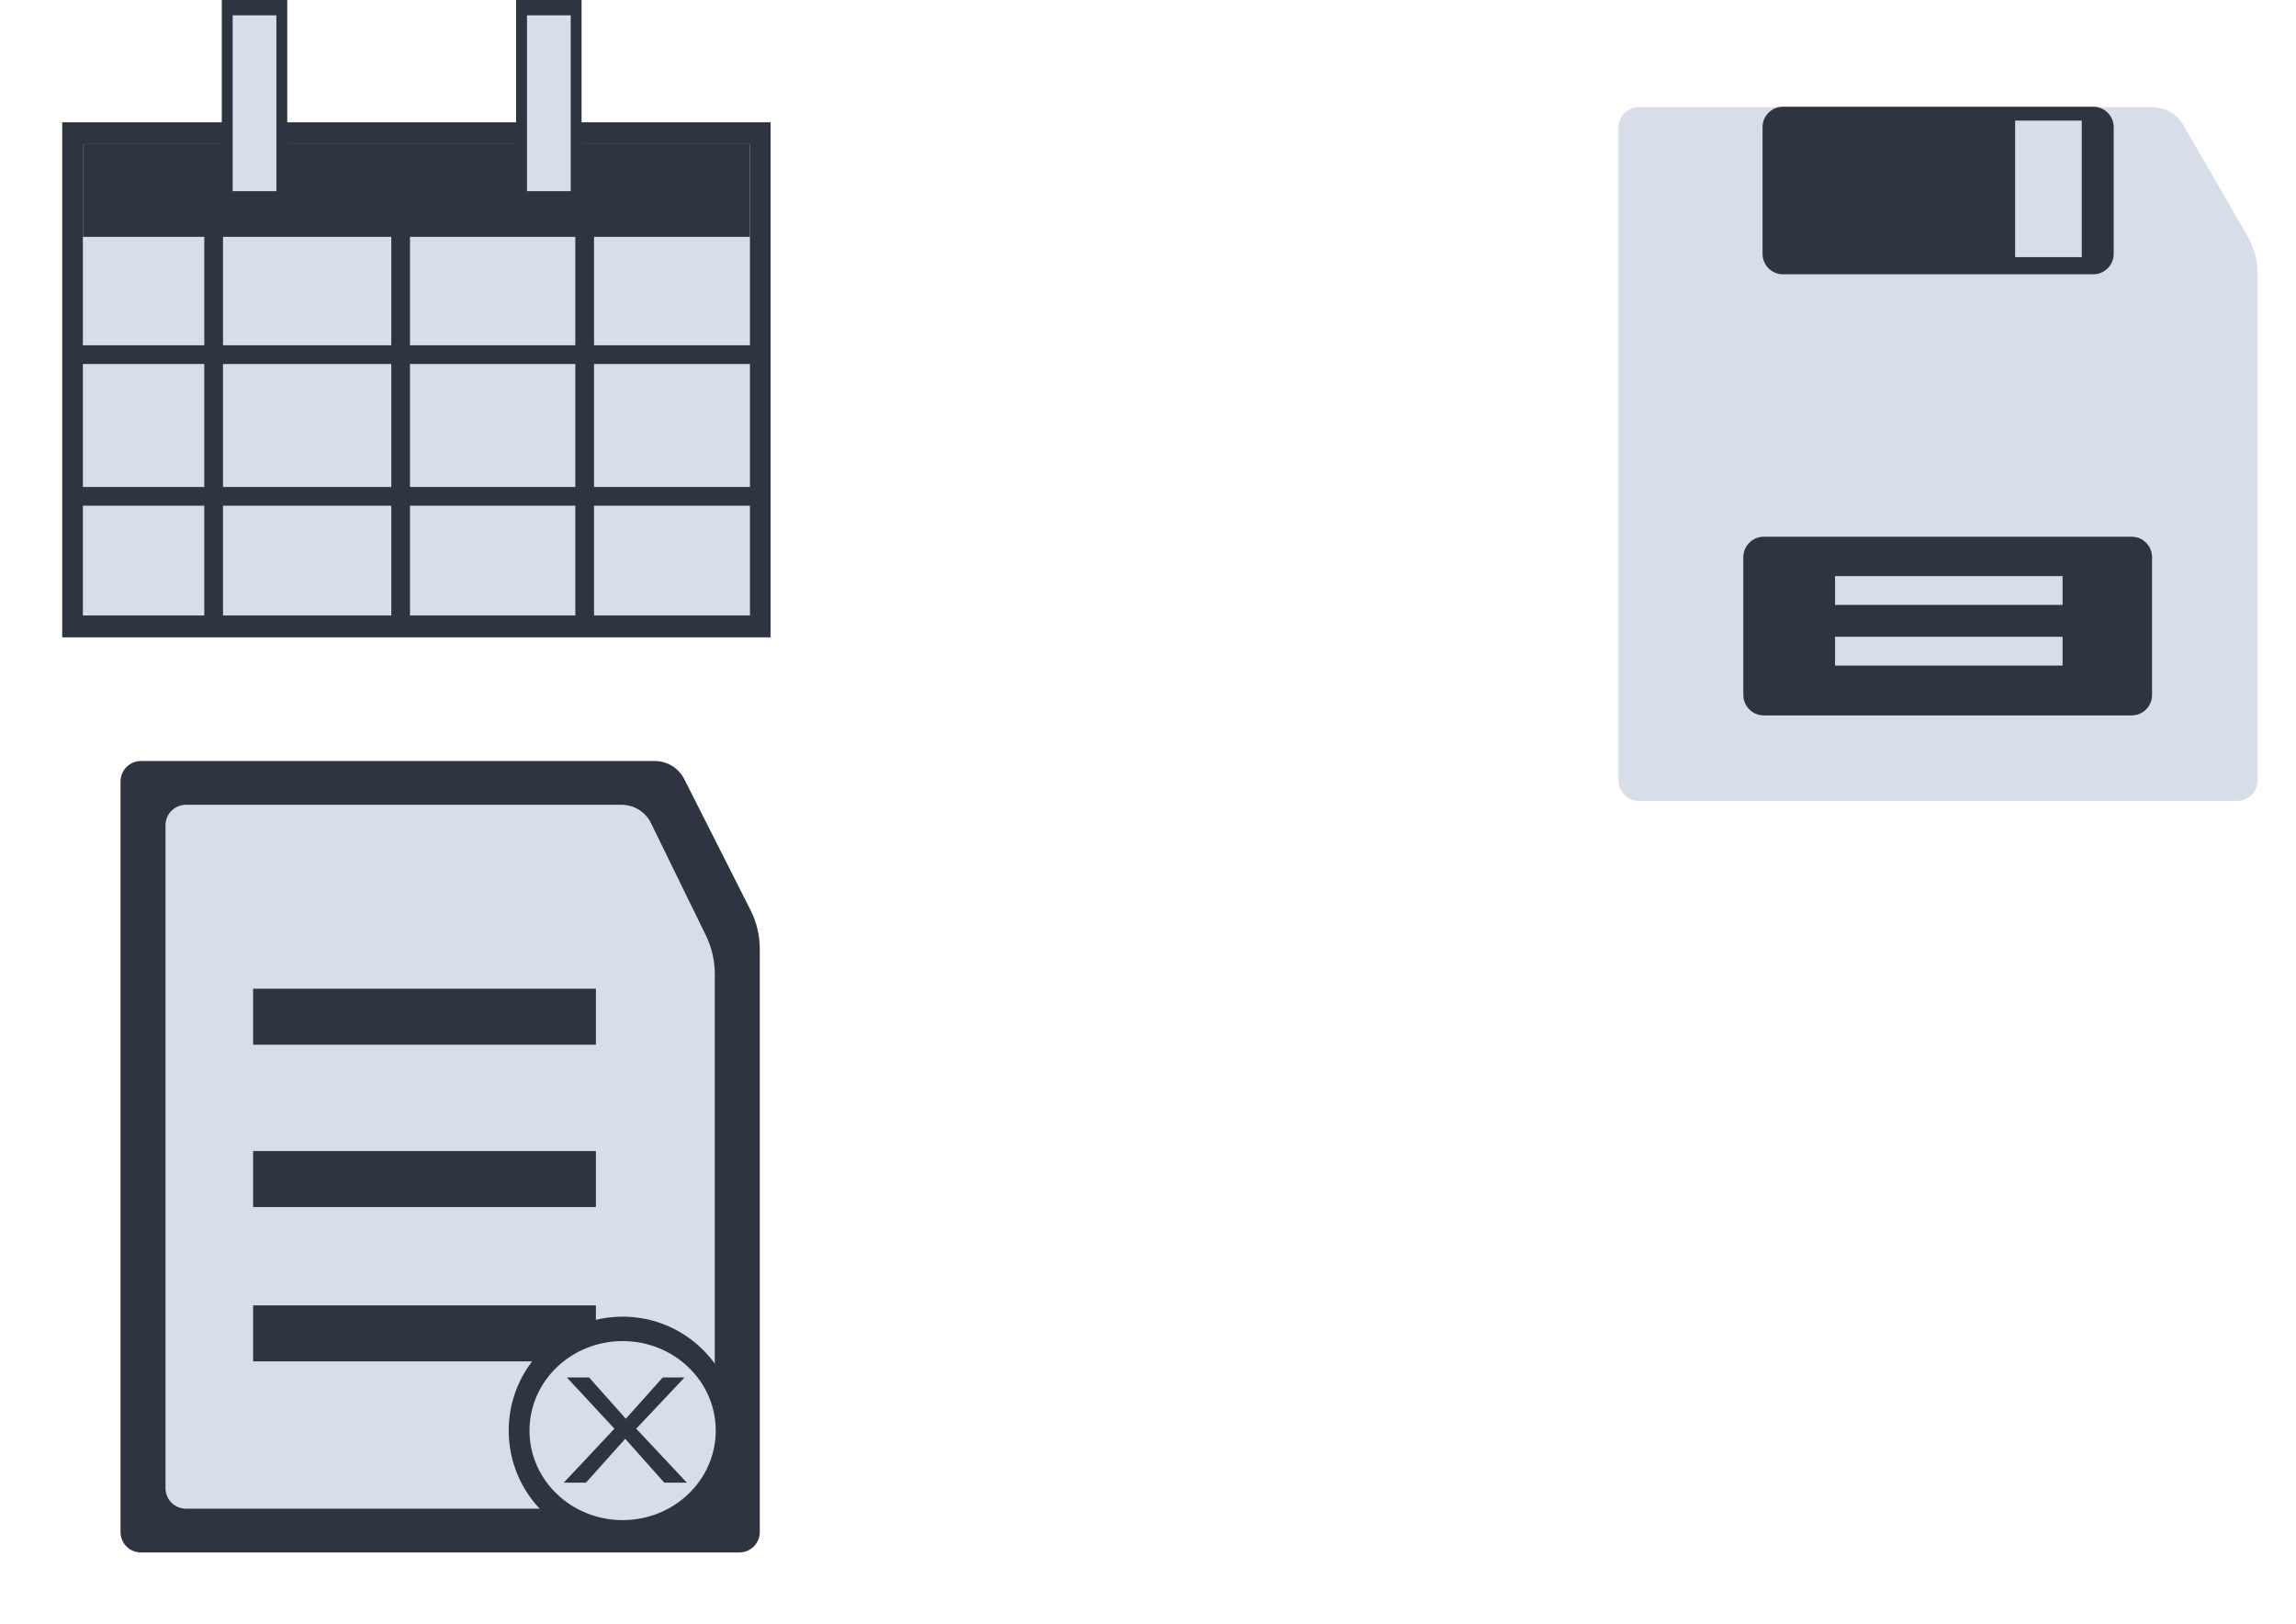
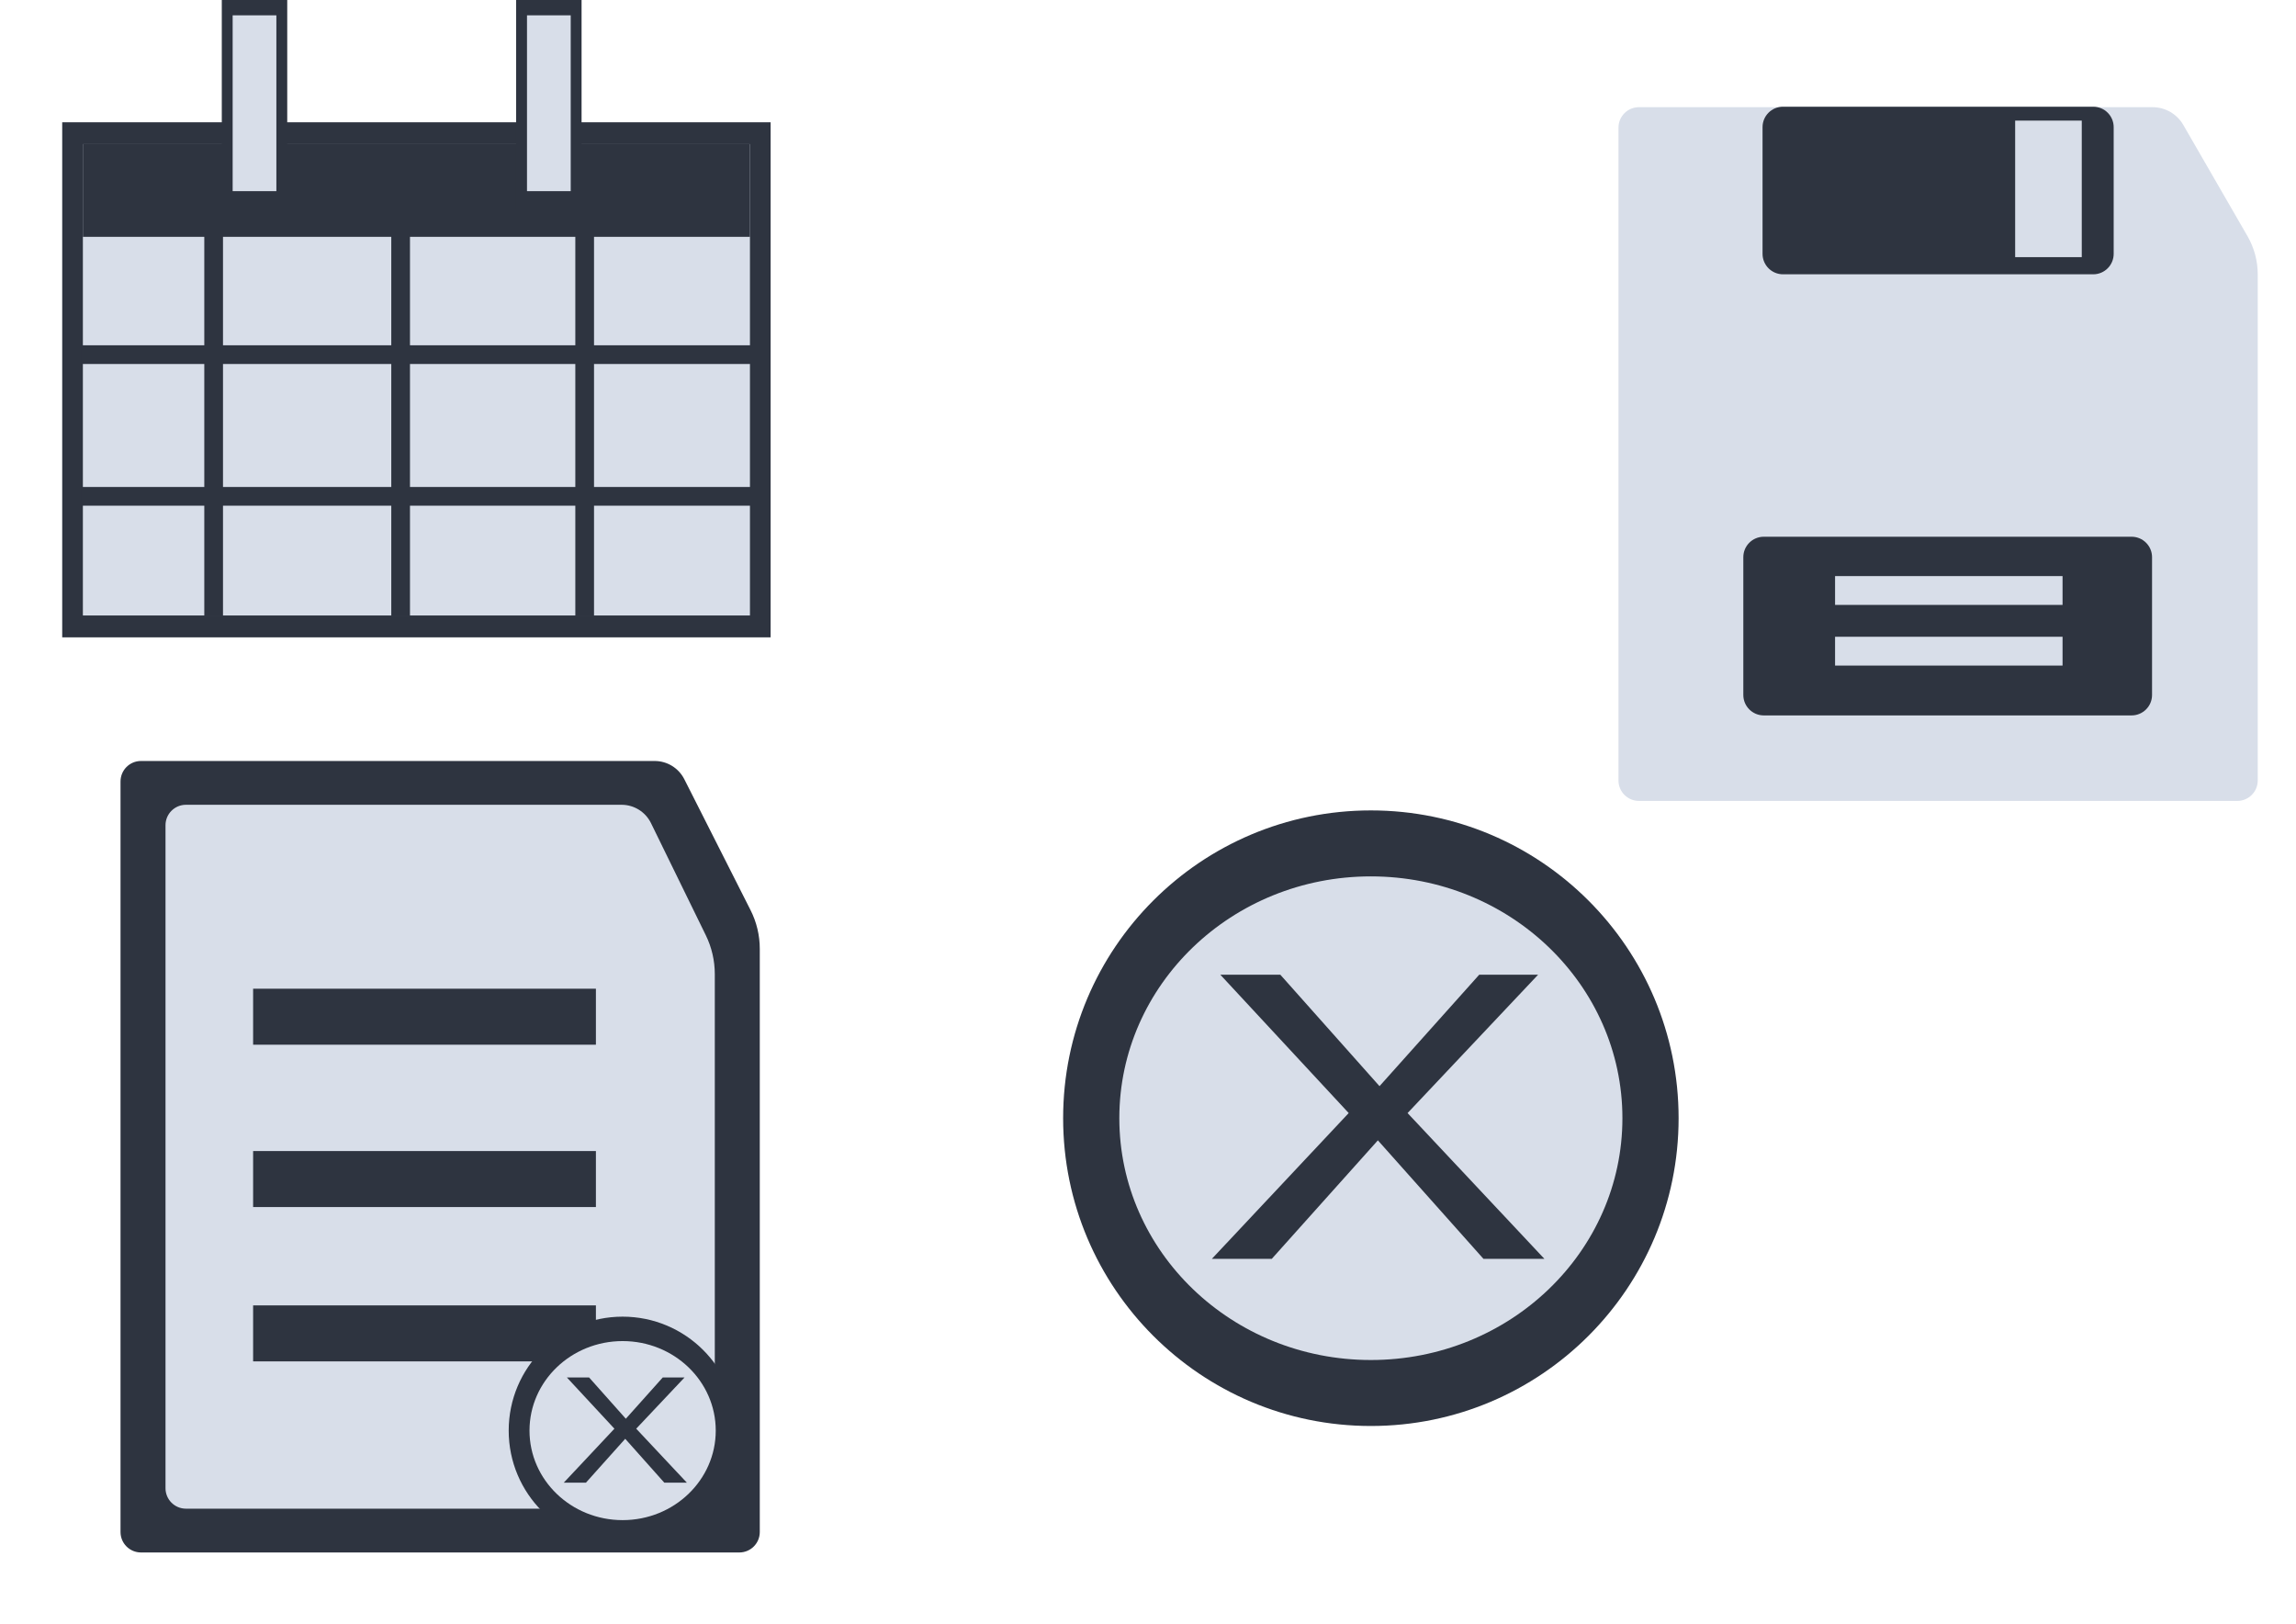
<svg xmlns="http://www.w3.org/2000/svg" width="297mm" height="210mm" viewBox="0 0 297 210" version="1.1" id="svg5">
  <defs id="defs2">
    <filter id="selectable_hidder_filter" width="1" height="1" x="0" y="0" style="color-interpolation-filters:sRGB;">
      <feComposite id="boolops_hidder_primitive" result="composite1" operator="arithmetic" in2="SourceGraphic" in="BackgroundImage" />
    </filter>
    <rect x="76.915" y="385.948" width="132.777" height="141.543" id="rect318" />
    <rect x="76.915" y="385.948" width="132.777" height="141.543" id="rect318-7" />
    <rect x="76.915" y="385.948" width="132.777" height="141.543" id="rect26307" />
+     <rect x="76.915" y="385.948" width="132.777" height="141.543" id="rect696" />
  </defs>
  <g id="layer1">
    <g id="g311" transform="matrix(0.5244164,0,0,0.5244164,-13.82817,-4.09365)">
      <rect style="font-variation-settings:normal;opacity:1;vector-effect:none;fill:#2e3440;fill-opacity:1;fill-rule:evenodd;stroke-width:0.821;stroke-linecap:butt;stroke-linejoin:miter;stroke-miterlimit:4;stroke-dasharray:none;stroke-dashoffset:0;stroke-opacity:1;-inkscape-stroke:none;stop-color:#000000;stop-opacity:1" id="rect7489" width="174.742" height="127.025" x="41.713" y="37.966" />
      <rect style="font-variation-settings:normal;opacity:1;vector-effect:none;fill:#d8dee9;fill-opacity:1;fill-rule:evenodd;stroke-width:0.763;stroke-linecap:butt;stroke-linejoin:miter;stroke-miterlimit:4;stroke-dasharray:none;stroke-dashoffset:0;stroke-opacity:1;-inkscape-stroke:none;stop-color:#000000;stop-opacity:1" id="rect234" width="164.543" height="116.241" x="46.812" y="43.358" />
      <rect style="font-variation-settings:normal;opacity:1;vector-effect:none;fill:#2e3440;fill-opacity:1;fill-rule:evenodd;stroke-width:0.763;stroke-linecap:butt;stroke-linejoin:miter;stroke-miterlimit:4;stroke-dasharray:none;stroke-dashoffset:0;stroke-opacity:1;-inkscape-stroke:none;stop-color:#000000;stop-opacity:1" id="rect292" width="164.543" height="22.858" x="46.812" y="43.358" />
      <rect style="font-variation-settings:normal;opacity:1;vector-effect:none;fill:#2e3440;fill-opacity:1;fill-rule:evenodd;stroke-width:0.79;stroke-linecap:butt;stroke-linejoin:miter;stroke-miterlimit:4;stroke-dasharray:none;stroke-dashoffset:0;stroke-opacity:1;-inkscape-stroke:none;stop-color:#000000;stop-opacity:1" id="rect2316" width="4.614" height="94.135" x="76.761" y="65.632" />
      <rect style="font-variation-settings:normal;opacity:1;vector-effect:none;fill:#2e3440;fill-opacity:1;fill-rule:evenodd;stroke-width:0.79;stroke-linecap:butt;stroke-linejoin:miter;stroke-miterlimit:4;stroke-dasharray:none;stroke-dashoffset:0;stroke-opacity:1;-inkscape-stroke:none;stop-color:#000000;stop-opacity:1" id="rect3098" width="4.614" height="94.135" x="122.884" y="65.632" />
      <rect style="font-variation-settings:normal;opacity:1;vector-effect:none;fill:#2e3440;fill-opacity:1;fill-rule:evenodd;stroke-width:0.79;stroke-linecap:butt;stroke-linejoin:miter;stroke-miterlimit:4;stroke-dasharray:none;stroke-dashoffset:0;stroke-opacity:1;-inkscape-stroke:none;stop-color:#000000;stop-opacity:1" id="rect3100" width="4.614" height="94.135" x="168.279" y="65.632" />
      <rect style="font-variation-settings:normal;opacity:1;vector-effect:none;fill:#2e3440;fill-opacity:1;fill-rule:evenodd;stroke-width:1.047;stroke-linecap:butt;stroke-linejoin:miter;stroke-miterlimit:4;stroke-dasharray:none;stroke-dashoffset:0;stroke-opacity:1;-inkscape-stroke:none;stop-color:#000000;stop-opacity:1" id="rect3828" width="4.614" height="165.195" x="92.961" y="-211.567" transform="rotate(90)" />
      <rect style="font-variation-settings:normal;opacity:1;vector-effect:none;fill:#2e3440;fill-opacity:1;fill-rule:evenodd;stroke-width:1.047;stroke-linecap:butt;stroke-linejoin:miter;stroke-miterlimit:4;stroke-dasharray:none;stroke-dashoffset:0;stroke-opacity:1;-inkscape-stroke:none;stop-color:#000000;stop-opacity:1" id="rect3830" width="4.614" height="165.195" x="127.907" y="-211.567" transform="rotate(90)" />
      <rect style="font-variation-settings:normal;opacity:1;vector-effect:none;fill:#2e3440;fill-opacity:1;fill-rule:evenodd;stroke-width:0.687;stroke-linecap:butt;stroke-linejoin:miter;stroke-miterlimit:4;stroke-dasharray:none;stroke-dashoffset:0;stroke-opacity:1;-inkscape-stroke:none;stop-color:#000000;stop-opacity:1" id="rect8229" width="16.142" height="52.482" x="81.077" y="7.027" />
      <rect style="font-variation-settings:normal;opacity:1;vector-effect:none;fill:#d8dee9;fill-opacity:1;fill-rule:evenodd;stroke-width:0.511;stroke-linecap:butt;stroke-linejoin:miter;stroke-miterlimit:4;stroke-dasharray:none;stroke-dashoffset:0;stroke-opacity:1;-inkscape-stroke:none;stop-color:#000000;stop-opacity:1" id="rect8957" width="10.784" height="43.365" x="83.756" y="11.586" />
      <rect style="font-variation-settings:normal;opacity:1;vector-effect:none;fill:#2e3440;fill-opacity:1;fill-rule:evenodd;stroke-width:0.687;stroke-linecap:butt;stroke-linejoin:miter;stroke-miterlimit:4;stroke-dasharray:none;stroke-dashoffset:0;stroke-opacity:1;-inkscape-stroke:none;stop-color:#000000;stop-opacity:1" id="rect10431" width="16.142" height="52.482" x="153.681" y="7.027" />
      <rect style="font-variation-settings:normal;opacity:1;vector-effect:none;fill:#d8dee9;fill-opacity:1;fill-rule:evenodd;stroke-width:0.511;stroke-linecap:butt;stroke-linejoin:miter;stroke-miterlimit:4;stroke-dasharray:none;stroke-dashoffset:0;stroke-opacity:1;-inkscape-stroke:none;stop-color:#000000;stop-opacity:1" id="rect10433" width="10.784" height="43.365" x="156.361" y="11.586" />
    </g>
    <path id="rect352" style="font-variation-settings:normal;vector-effect:none;fill:#d8dee9;fill-opacity:1;fill-rule:evenodd;stroke-width:0.747;stroke-linecap:butt;stroke-linejoin:miter;stroke-miterlimit:4;stroke-dasharray:none;stroke-dashoffset:0;stroke-opacity:1;-inkscape-stroke:none;stop-color:#000000" d="m 209.359,16.509 v 84.431 a 2.646,2.646 45 0 0 2.646,2.646 h 77.4 a 2.646,2.646 135 0 0 2.646,-2.646 l 0,-65.455 a 9.874,9.874 75 0 0 -1.323,-4.937 L 282.418,16.154 a 4.583,4.583 30 0 0 -3.969,-2.291 H 212.005 a 2.646,2.646 135 0 0 -2.646,2.646 z" />
    <path style="font-variation-settings:normal;vector-effect:none;fill:#2e3440;fill-opacity:1;fill-rule:evenodd;stroke-width:0.568;stroke-linecap:butt;stroke-linejoin:miter;stroke-miterlimit:4;stroke-dasharray:none;stroke-dashoffset:0;stroke-opacity:1;-inkscape-stroke:none;stop-color:#000000" id="rect1634" width="52.87" height="23.109" x="225.508" y="69.418" d="m 228.154,69.418 h 47.579 a 2.646,2.646 45 0 1 2.646,2.646 v 17.817 a 2.646,2.646 135 0 1 -2.646,2.646 H 228.154 A 2.646,2.646 45 0 1 225.508,89.881 V 72.064 a 2.646,2.646 135 0 1 2.646,-2.646 z" />
    <path style="font-variation-settings:normal;vector-effect:none;fill:#2e3440;fill-opacity:1;fill-rule:evenodd;stroke-width:0.51;stroke-linecap:butt;stroke-linejoin:miter;stroke-miterlimit:4;stroke-dasharray:none;stroke-dashoffset:0;stroke-opacity:1;-inkscape-stroke:none;stop-color:#000000" id="rect1636" width="45.42" height="21.675" x="227.995" y="13.801" d="m 230.641,13.801 h 40.129 a 2.646,2.646 45 0 1 2.646,2.646 v 16.383 a 2.646,2.646 135 0 1 -2.646,2.646 h -40.129 a 2.646,2.646 45 0 1 -2.646,-2.646 v -16.383 a 2.646,2.646 135 0 1 2.646,-2.646 z" />
    <path style="font-variation-settings:normal;vector-effect:none;fill:#d8dee9;fill-opacity:1;fill-rule:evenodd;stroke-width:0.206;stroke-linecap:butt;stroke-linejoin:miter;stroke-miterlimit:4;stroke-dasharray:none;stroke-dashoffset:0;stroke-opacity:1;-inkscape-stroke:none;stop-color:#000000" id="rect1638" width="17.658" height="8.615" x="15.599" y="-269.287" transform="rotate(90)" d="m 15.599,-269.287 h 17.658 v 8.615 H 15.599 Z" />
    <path style="font-variation-settings:normal;vector-effect:none;fill:#d8dee9;fill-opacity:1;fill-rule:evenodd;stroke-width:0.206;stroke-linecap:butt;stroke-linejoin:miter;stroke-miterlimit:4;stroke-dasharray:none;stroke-dashoffset:0;stroke-opacity:1;-inkscape-stroke:none;stop-color:#000000" id="rect4751" width="29.427" height="3.726" x="-266.803" y="-78.234" transform="scale(-1)" d="m -266.803,-78.234 h 29.427 v 3.726 h -29.427 z" />
    <path style="font-variation-settings:normal;vector-effect:none;fill:#d8dee9;fill-opacity:1;fill-rule:evenodd;stroke-width:0.206;stroke-linecap:butt;stroke-linejoin:miter;stroke-miterlimit:4;stroke-dasharray:none;stroke-dashoffset:0;stroke-opacity:1;-inkscape-stroke:none;stop-color:#000000" id="path4757" width="29.427" height="3.726" x="-266.803" y="-86.081" transform="scale(-1)" d="m -266.803,-86.081 h 29.427 v 3.726 h -29.427 z" />
    <g id="g27112">
      <path id="path25557" style="font-variation-settings:normal;vector-effect:none;fill:#2e3440;fill-opacity:1;fill-rule:evenodd;stroke-width:0.798;stroke-linecap:butt;stroke-linejoin:miter;stroke-miterlimit:4;stroke-dasharray:none;stroke-dashoffset:0;stroke-opacity:1;-inkscape-stroke:none;stop-color:#000000" d="m 15.59,101.068 v 97.073 a 2.646,2.646 45 0 0 2.646,2.646 h 77.4 a 2.646,2.646 135 0 0 2.646,-2.646 v -75.424 a 11.088,11.088 76.579 0 0 -1.195,-5.007 L 88.521,100.782 a 4.304,4.304 31.579 0 0 -3.84,-2.361 l -66.444,0 a 2.646,2.646 135 0 0 -2.646,2.646 z" />
      <path id="path26289" style="font-variation-settings:normal;vector-effect:none;fill:#d8dee9;fill-opacity:1;fill-rule:evenodd;stroke-width:0.698;stroke-linecap:butt;stroke-linejoin:miter;stroke-miterlimit:4;stroke-dasharray:none;stroke-dashoffset:0;stroke-opacity:1;-inkscape-stroke:none;stop-color:#000000" d="m 21.409,106.731 v 85.746 a 2.646,2.646 45 0 0 2.646,2.646 H 89.817 a 2.646,2.646 135 0 0 2.646,-2.646 v -66.492 a 11.435,11.435 76.972 0 0 -1.162,-5.023 L 84.211,106.462 A 4.239,4.239 31.972 0 0 80.403,104.085 H 24.055 a 2.646,2.646 135 0 0 -2.646,2.646 z" />
      <rect style="font-variation-settings:normal;opacity:1;vector-effect:none;fill:#2e3440;fill-opacity:1;fill-rule:evenodd;stroke-width:0.622;stroke-linecap:butt;stroke-linejoin:miter;stroke-miterlimit:4;stroke-dasharray:none;stroke-dashoffset:0;stroke-opacity:1;-inkscape-stroke:none;stop-color:#000000;stop-opacity:1" id="rect3210" width="44.342" height="7.242" x="32.742" y="127.874" />
      <rect style="font-variation-settings:normal;opacity:1;vector-effect:none;fill:#2e3440;fill-opacity:1;fill-rule:evenodd;stroke-width:0.622;stroke-linecap:butt;stroke-linejoin:miter;stroke-miterlimit:4;stroke-dasharray:none;stroke-dashoffset:0;stroke-opacity:1;-inkscape-stroke:none;stop-color:#000000;stop-opacity:1" id="rect26295" width="44.342" height="7.242" x="32.742" y="148.87" />
      <rect style="font-variation-settings:normal;opacity:1;vector-effect:none;fill:#2e3440;fill-opacity:1;fill-rule:evenodd;stroke-width:0.622;stroke-linecap:butt;stroke-linejoin:miter;stroke-miterlimit:4;stroke-dasharray:none;stroke-dashoffset:0;stroke-opacity:1;-inkscape-stroke:none;stop-color:#000000;stop-opacity:1" id="rect26297" width="44.342" height="7.242" x="32.742" y="168.831" />
      <g id="g26305" transform="translate(0.4456977,37.74459)">
        <circle style="fill:#2e3440;fill-opacity:1;fill-rule:evenodd;stroke-width:1.212" id="circle26299" cx="80.094" cy="147.281" r="14.737" />
        <ellipse style="fill:#d8dee9;fill-opacity:1;fill-rule:evenodd;stroke-width:0.971" id="ellipse26301" cx="80.094" cy="147.281" rx="12.046" ry="11.578" />
        <text xml:space="preserve" transform="matrix(0.2645833,0,0,0.1943982,51.74921,61.7246)" id="text26303" style="font-style:normal;font-variant:normal;font-weight:normal;font-stretch:normal;font-size:96px;line-height:1.25;font-family:FreeSans;-inkscape-font-specification:FreeSans;letter-spacing:0px;word-spacing:0px;white-space:pre;shape-inside:url(#rect26307);display:inline;fill:#2e3440;fill-opacity:1;stroke:none">
-           <tspan x="76.916" y="474.749" id="tspan27165">X</tspan>
+           <tspan x="76.916" y="474.749" id="tspan882">X</tspan>
        </text>
      </g>
    </g>
+     <g id="g692" transform="matrix(2.701187,0,0,2.701187,-39.01964,-253.2124)">
+       <circle style="fill:#2e3440;fill-opacity:1;fill-rule:evenodd;stroke-width:1.212" id="circle684" cx="80.094" cy="147.281" r="14.737" />
+       <ellipse style="fill:#d8dee9;fill-opacity:1;fill-rule:evenodd;stroke-width:0.971" id="ellipse686" cx="80.094" cy="147.281" rx="12.046" ry="11.578" />
+       <text xml:space="preserve" transform="matrix(0.2645833,0,0,0.1943982,51.74921,61.7246)" id="text690" style="font-style:normal;font-variant:normal;font-weight:normal;font-stretch:normal;font-size:96px;line-height:1.25;font-family:FreeSans;-inkscape-font-specification:FreeSans;letter-spacing:0px;word-spacing:0px;white-space:pre;shape-inside:url(#rect696);display:inline;fill:#2e3440;fill-opacity:1;stroke:none">
+         <tspan x="76.916" y="474.749" id="tspan884">X</tspan>
+       </text>
+     </g>
  </g>
</svg>
